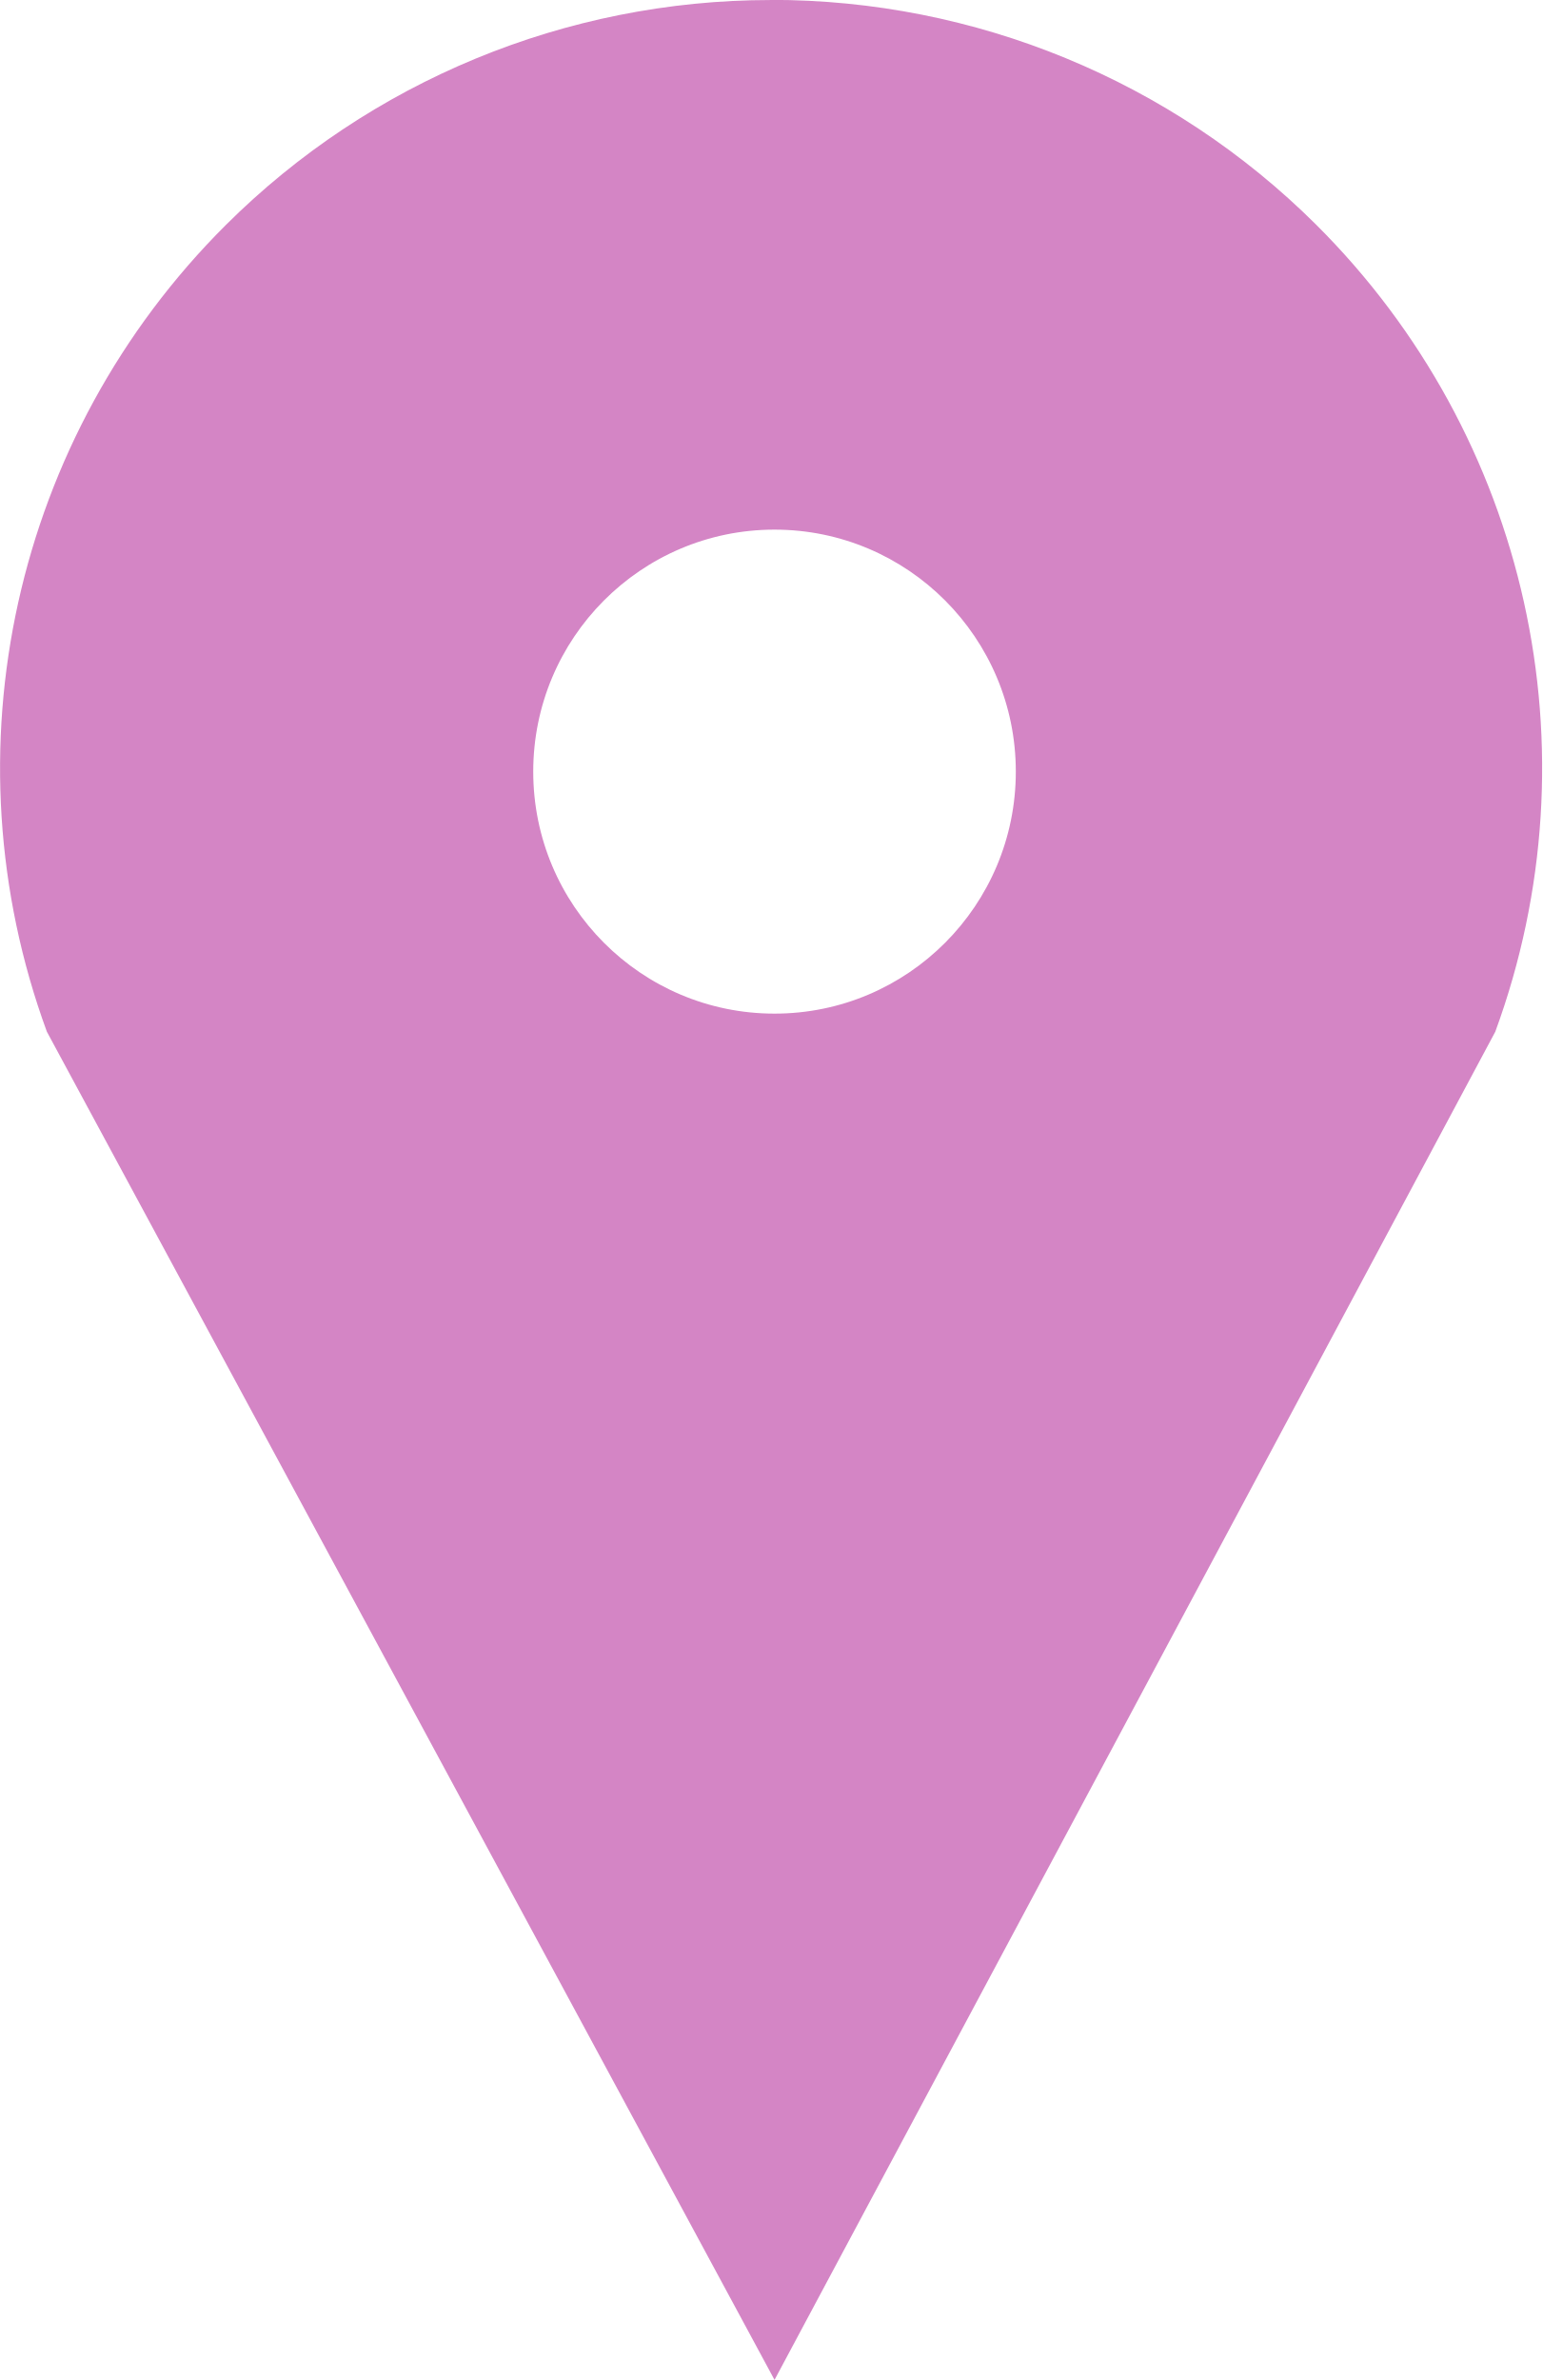
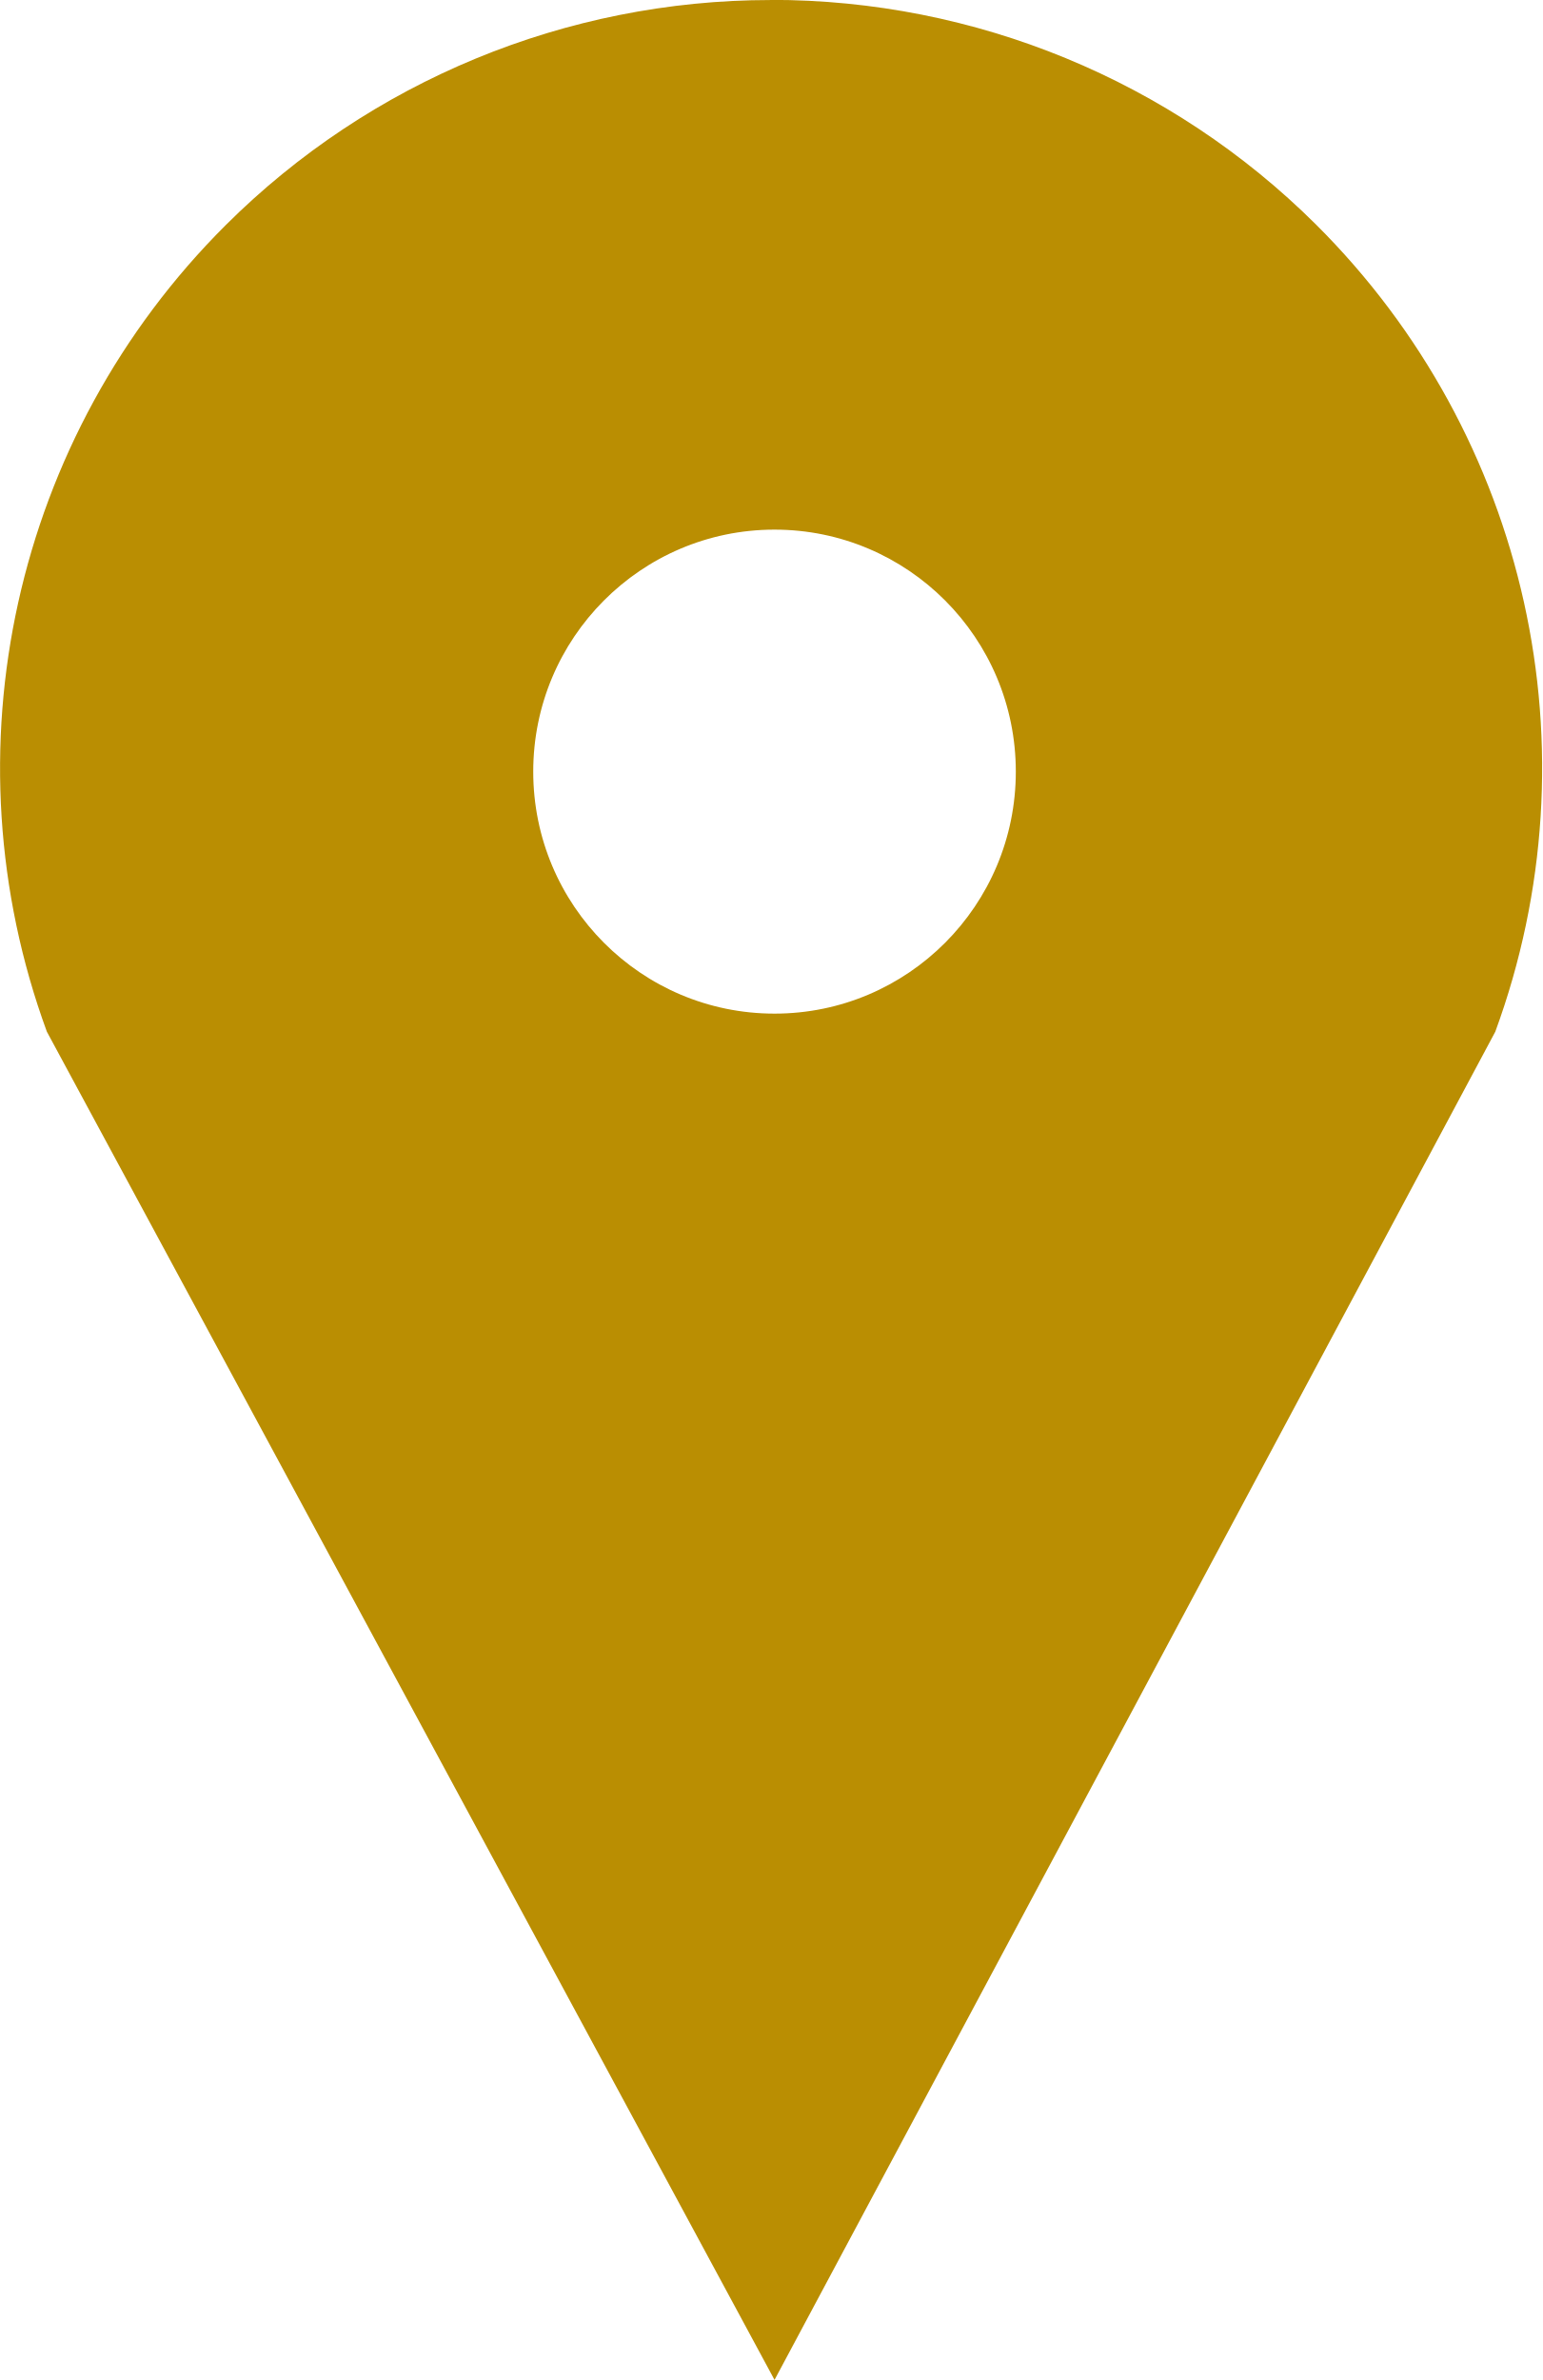
<svg xmlns="http://www.w3.org/2000/svg" width="4.328mm" height="6.679mm" viewBox="0 0 4.328 6.679" version="1.1" id="svg8">
  <defs id="defs2" />
  <g id="layer1" transform="translate(-60.8133,-43.81363)">
    <g id="g859" transform="matrix(0.3787574,0,0,0.3787574,52.98414,36.79873)">
-       <path id="path893-17" style="fill:#d485c5;fill-opacity:1;stroke:#00ff00;stroke-width:0" d="m 26.38,18.521 a 5.713,5.692 0 0 0 -4.037,1.668 5.713,5.692 0 0 0 -1.325,5.976 l 5.392,9.989 5.341,-9.989 a 5.713,5.692 0 0 0 -1.329,-5.981 5.713,5.692 0 0 0 -4.041,-1.664 z m 0.026,3.924 a 1.788,1.793 0 0 1 0.004,0 1.788,1.793 0 0 1 1.788,1.793 1.788,1.793 0 0 1 -1.788,1.793 1.788,1.793 0 0 1 -1.788,-1.793 1.788,1.793 0 0 1 1.784,-1.793 z" />
+       <path id="path893-17" style="fill:#ba8e02;fill-opacity:1;stroke:#00ff00;stroke-width:0" d="m 26.38,18.521 a 5.713,5.692 0 0 0 -4.037,1.668 5.713,5.692 0 0 0 -1.325,5.976 l 5.392,9.989 5.341,-9.989 a 5.713,5.692 0 0 0 -1.329,-5.981 5.713,5.692 0 0 0 -4.041,-1.664 z m 0.026,3.924 a 1.788,1.793 0 0 1 0.004,0 1.788,1.793 0 0 1 1.788,1.793 1.788,1.793 0 0 1 -1.788,1.793 1.788,1.793 0 0 1 -1.788,-1.793 1.788,1.793 0 0 1 1.784,-1.793 z" />
    </g>
  </g>
</svg>
